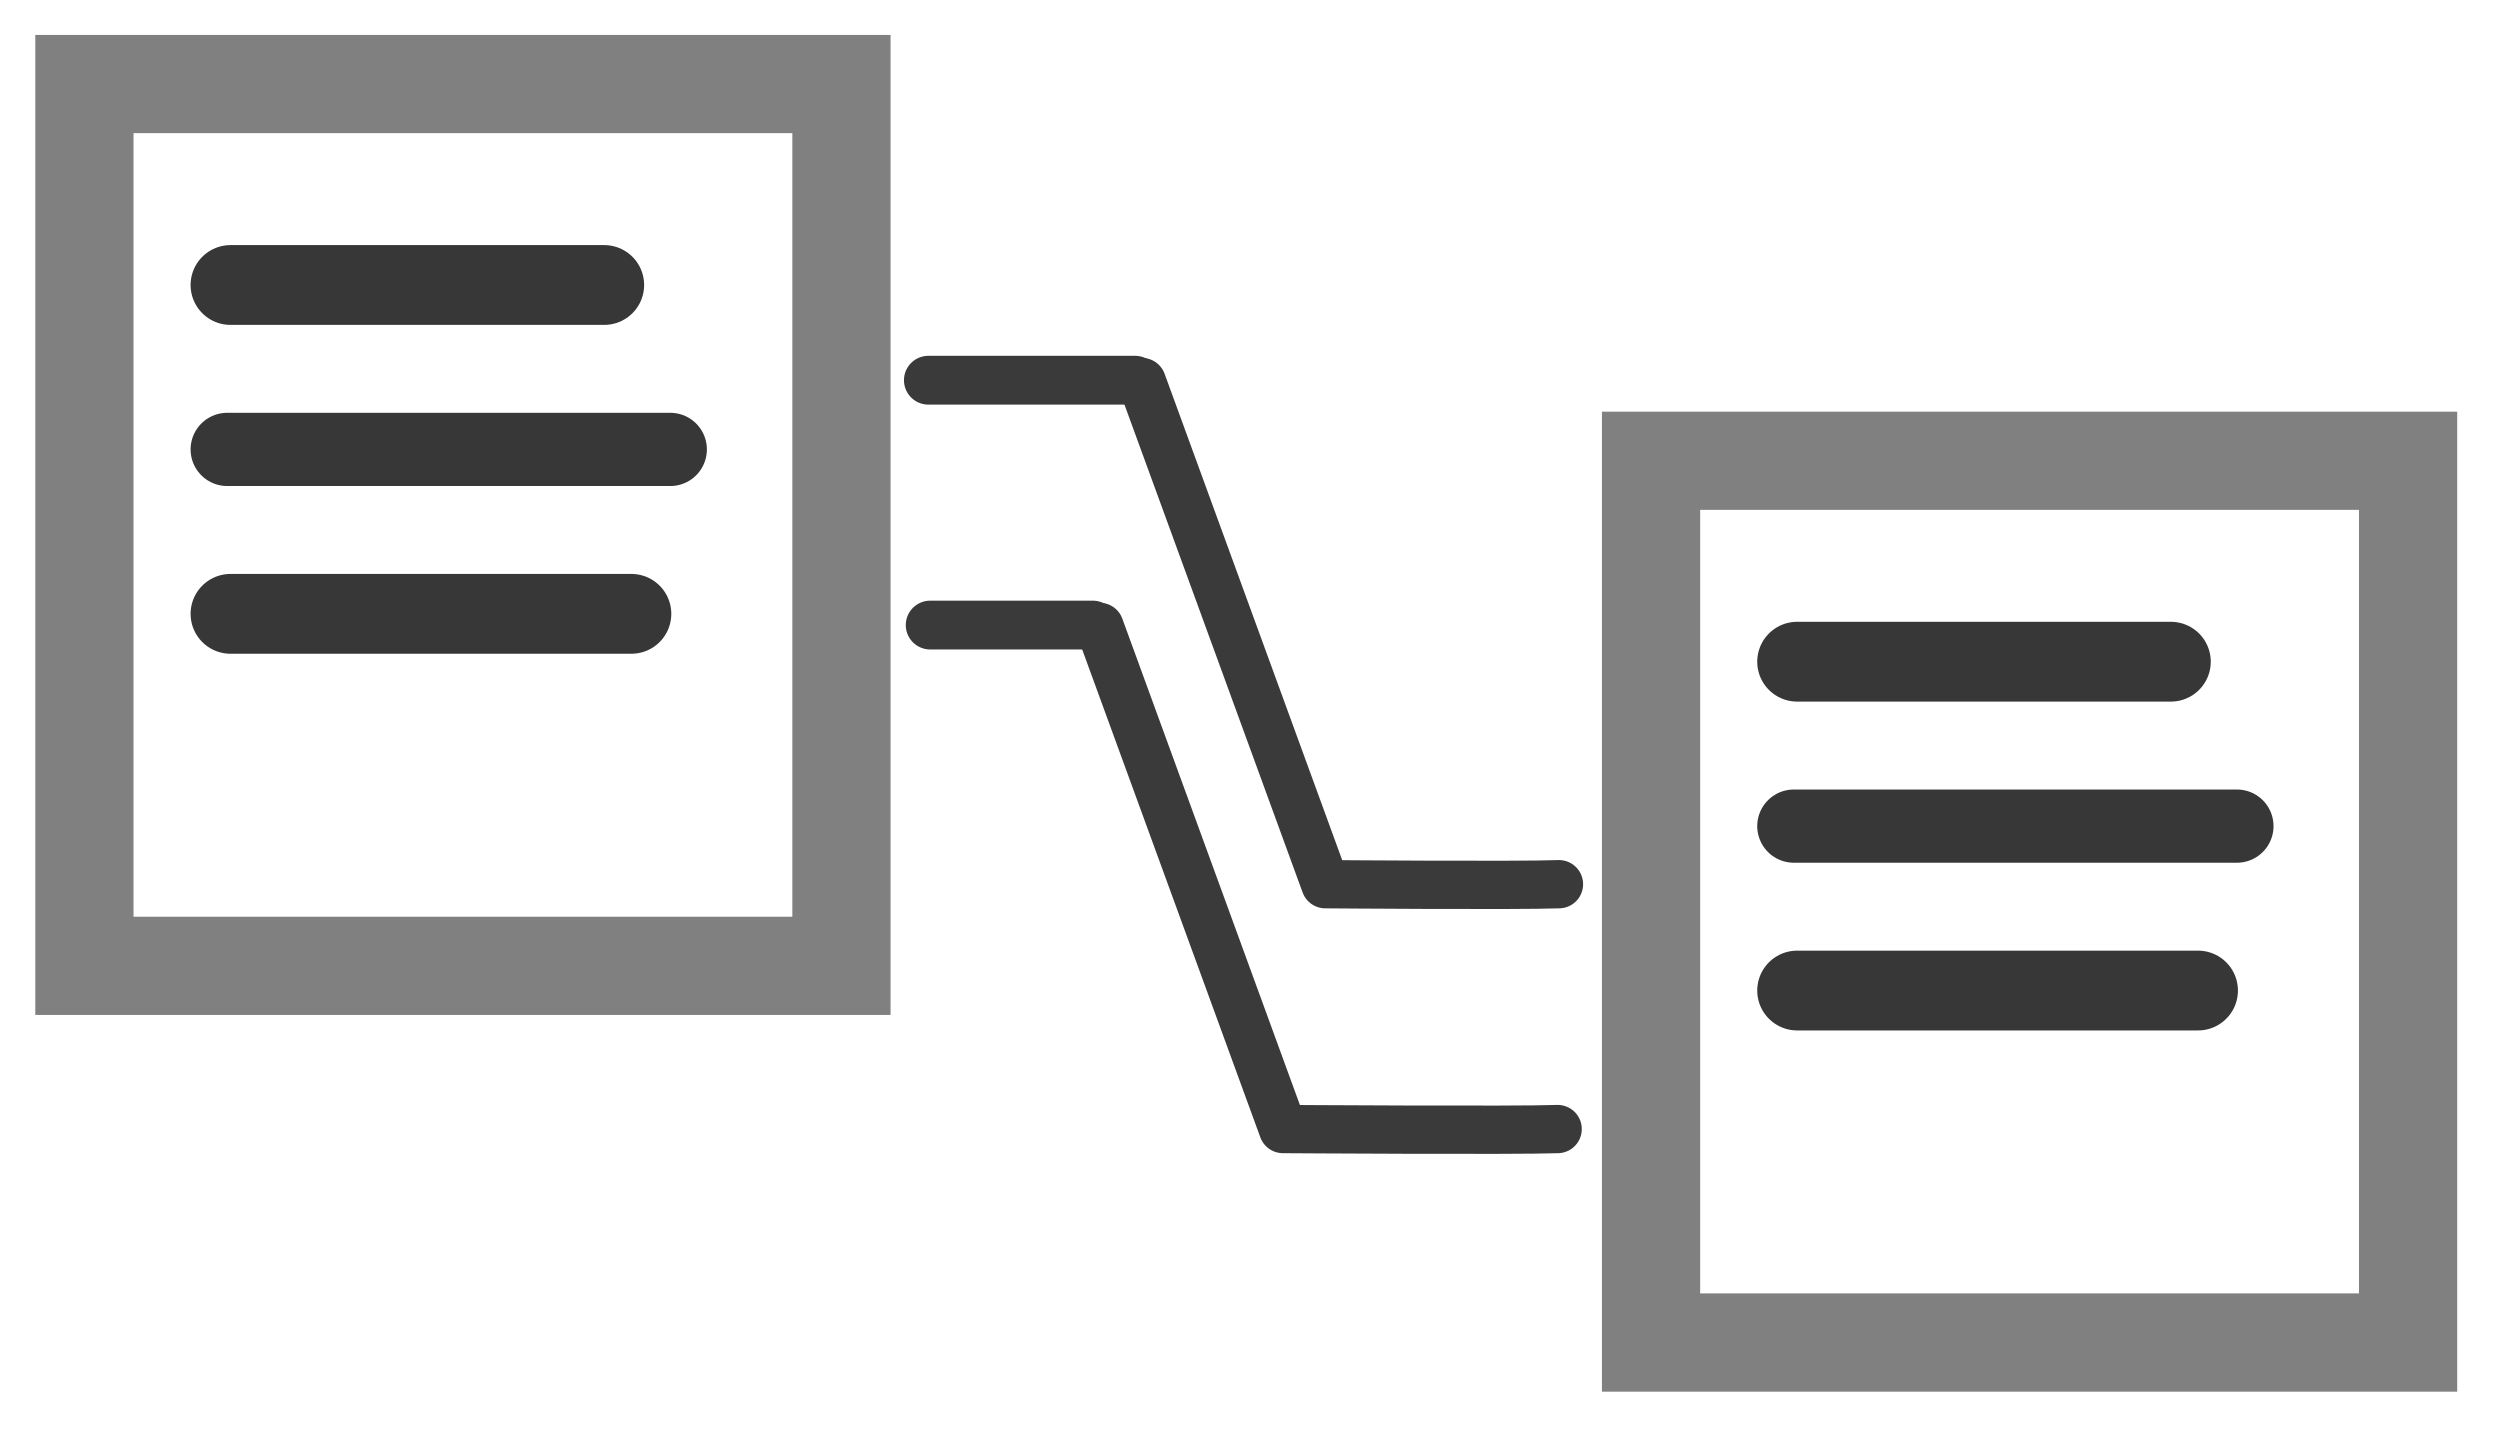
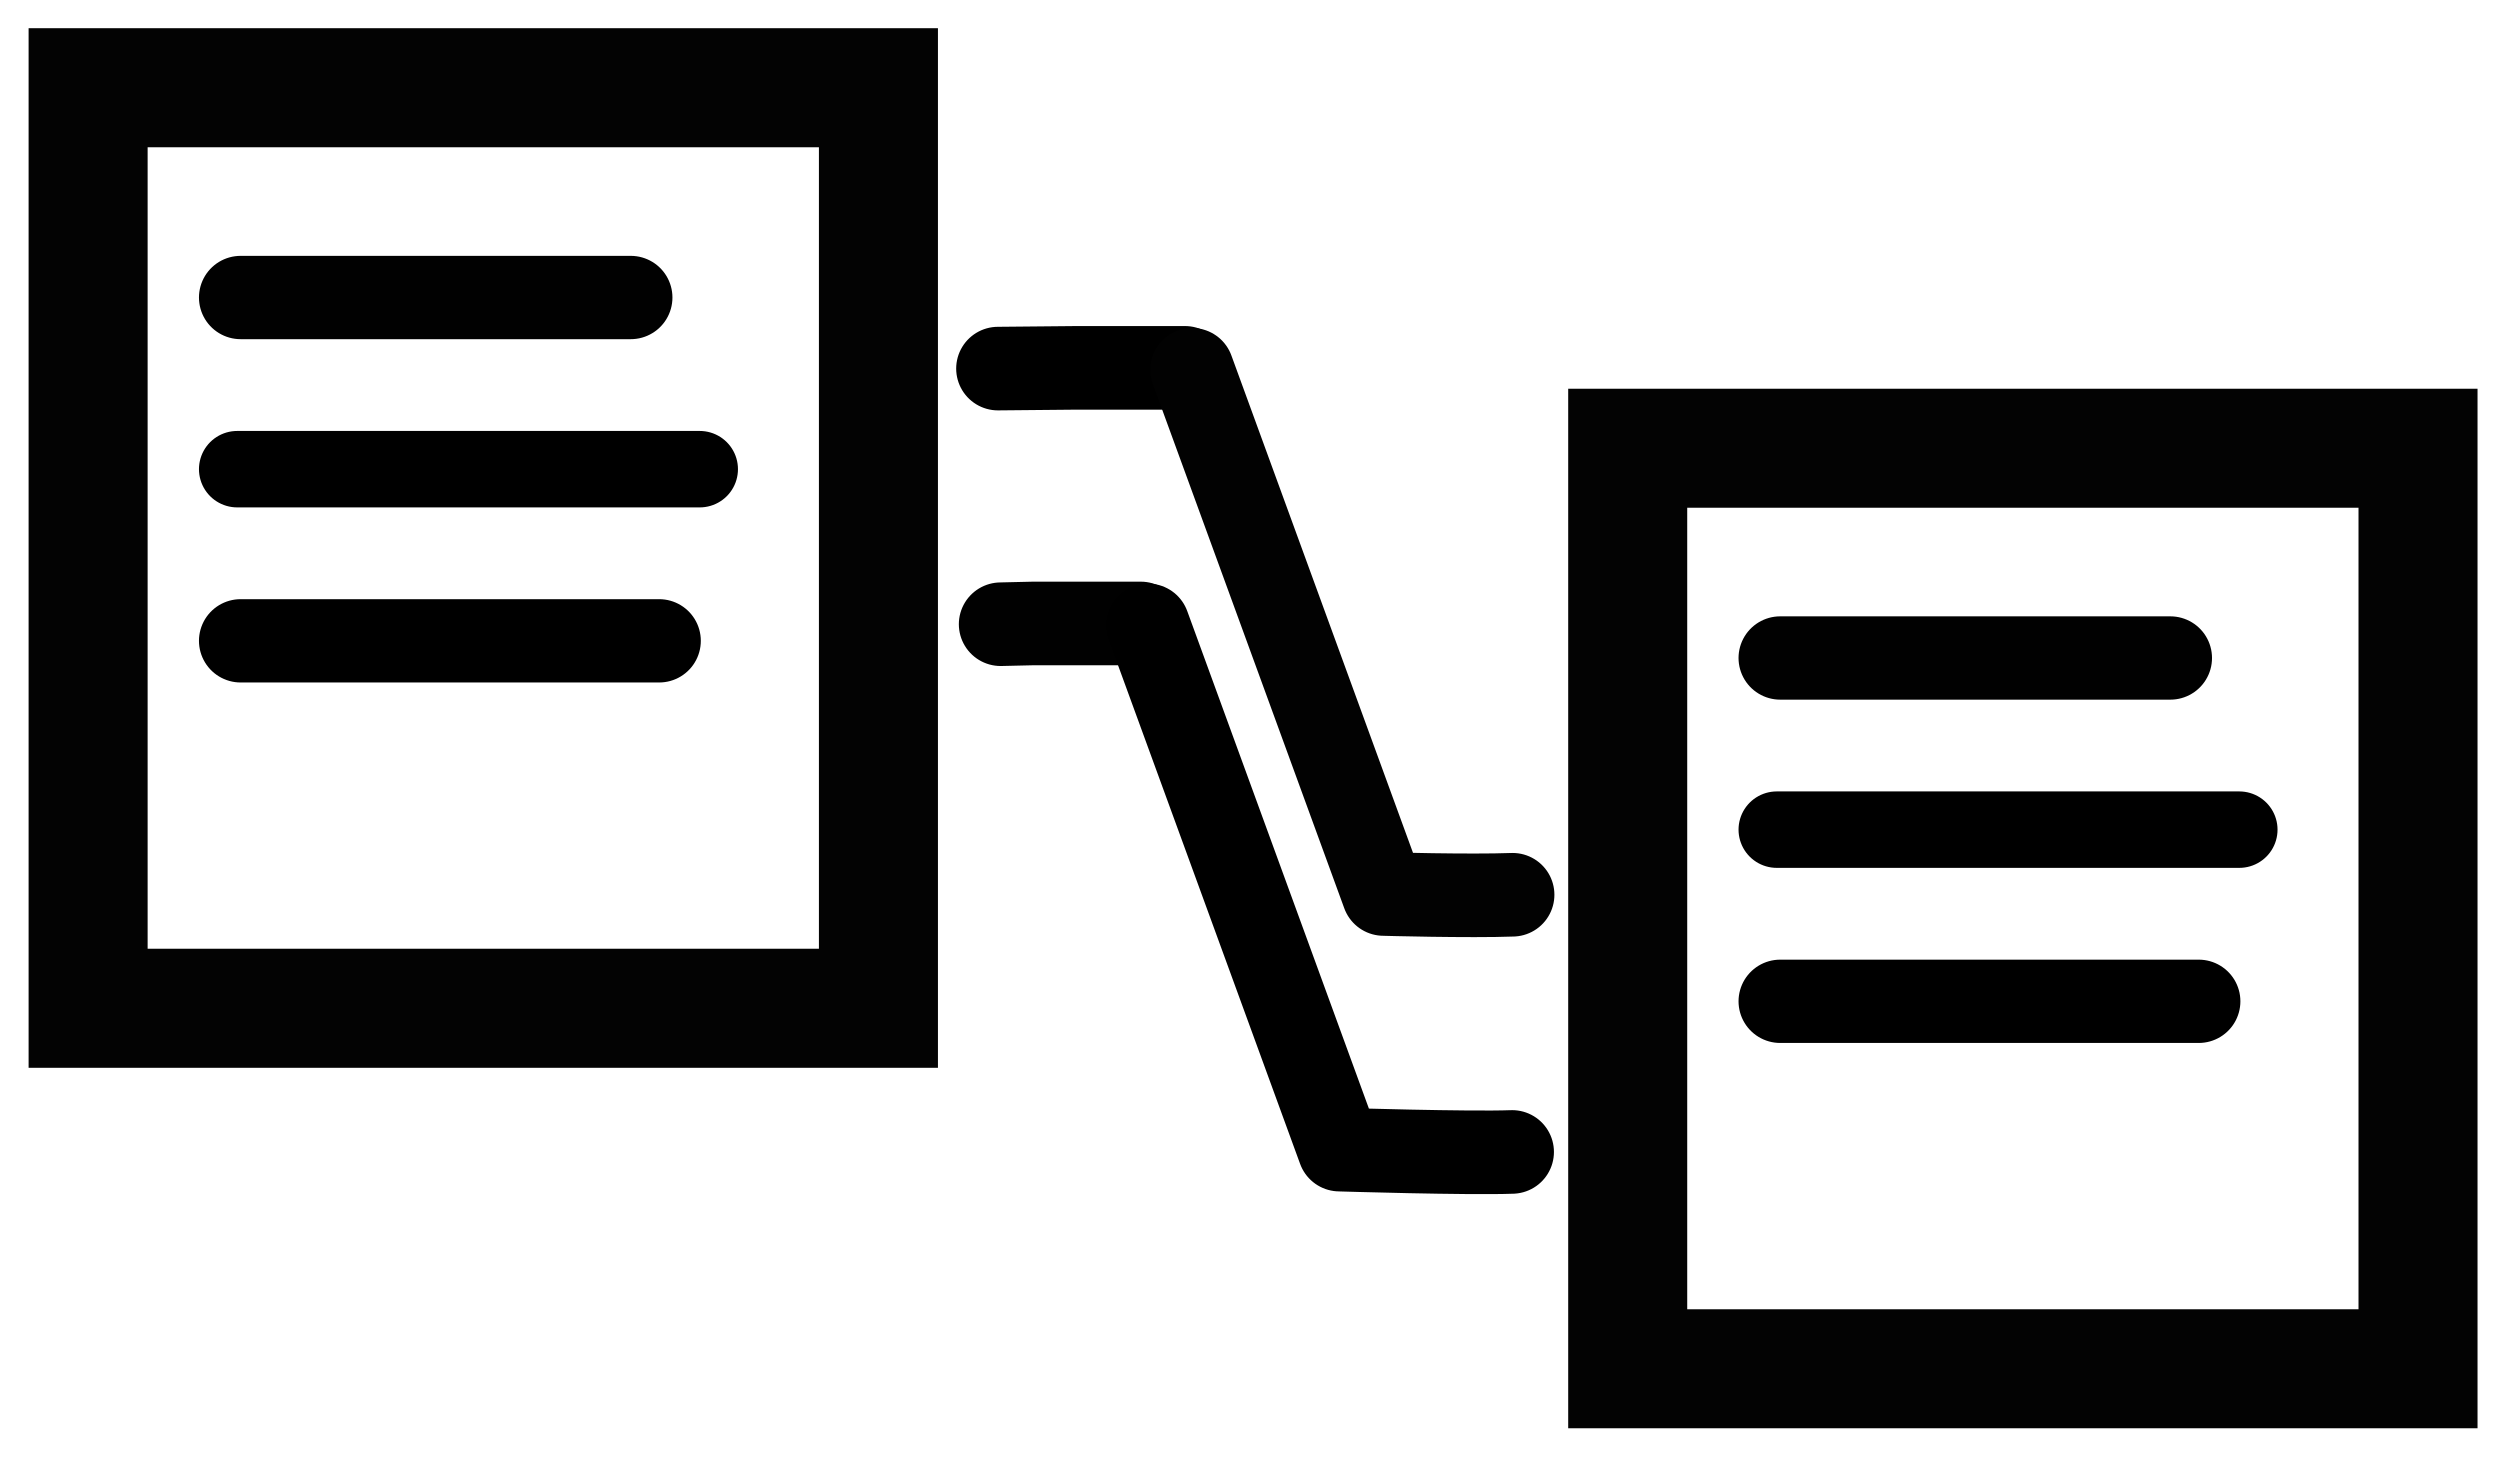
- <svg xmlns="http://www.w3.org/2000/svg" width="190mm" height="109mm" viewBox="0 0 190 109" version="1.1" id="svg1">
+ <svg xmlns="http://www.w3.org/2000/svg" width="182mm" height="106mm" viewBox="0 0 182 106" version="1.1" id="svg1">
  <defs id="defs1" />
  <g id="layer1">
-     <g id="g1" transform="translate(0.5291666,-0.5291667)">
-       <rect style="fill:none;stroke:#808080;stroke-width:7.465;stroke-linecap:round;stroke-dasharray:none;stroke-dashoffset:5.915" id="rect2-0" width="57.535" height="67.015" x="5.886" y="6.917" />
-       <path style="fill:none;stroke:#373737;stroke-width:6.065;stroke-linecap:round;stroke-linejoin:miter;stroke-dasharray:none;stroke-opacity:1" d="M 16.988,22.189 H 45.392" id="path12" />
-       <path style="fill:none;stroke:#373737;stroke-width:5.565;stroke-linecap:round;stroke-linejoin:miter;stroke-dasharray:none;stroke-opacity:1" d="M 16.738,34.685 H 50.412" id="path12-7" />
-       <path style="fill:none;stroke:#373737;stroke-width:6.065;stroke-linecap:round;stroke-linejoin:miter;stroke-dasharray:none;stroke-opacity:1" d="M 16.988,47.181 H 47.457" id="path12-7-1" />
-     </g>
-     <g id="g2" transform="translate(119.5937,28.09995)">
-       <rect style="fill:none;stroke:#808080;stroke-width:7.465;stroke-linecap:round;stroke-dasharray:none;stroke-dashoffset:5.915" id="rect2-0-3" width="57.535" height="67.015" x="5.886" y="6.917" />
-       <path style="fill:none;stroke:#373737;stroke-width:6.065;stroke-linecap:round;stroke-linejoin:miter;stroke-dasharray:none;stroke-opacity:1" d="M 16.988,22.189 H 45.392" id="path12-6" />
-       <path style="fill:none;stroke:#373737;stroke-width:5.565;stroke-linecap:round;stroke-linejoin:miter;stroke-dasharray:none;stroke-opacity:1" d="M 16.738,34.685 H 50.412" id="path12-7-5" />
-       <path style="fill:none;stroke:#373737;stroke-width:6.065;stroke-linecap:round;stroke-linejoin:miter;stroke-dasharray:none;stroke-opacity:1" d="M 16.988,47.181 H 47.457" id="path12-7-1-5" />
-     </g>
-     <path style="fill:none;stroke:#3a3a3a;stroke-width:3.71;stroke-linecap:round;stroke-linejoin:miter;stroke-dasharray:none;stroke-opacity:1" d="m 70.556,28.896 h 7.876 7.837" id="path29" />
-     <path style="fill:none;stroke:#3a3a3a;stroke-width:3.669;stroke-linecap:round;stroke-linejoin:miter;stroke-dasharray:none;stroke-dashoffset:0;stroke-opacity:1" d="m 86.786,29.035 13.936,38.164 m 0,0 c 0,0 14.647,0.12 17.76,0" id="path31" />
-     <path style="fill:none;stroke:#3a3a3a;stroke-width:3.71;stroke-linecap:round;stroke-linejoin:miter;stroke-dasharray:none;stroke-opacity:1" d="m 70.694,47.505 h 4.524 7.837" id="path29-7" />
-     <path style="fill:none;stroke:#3a3a3a;stroke-width:3.669;stroke-linecap:round;stroke-linejoin:miter;stroke-dasharray:none;stroke-dashoffset:0;stroke-opacity:1" d="m 83.572,47.644 13.936,38.164 m 0,0 c 0,0 17.76,0.12 20.873,0" id="path31-9" />
+     <rect style="fill:none;stroke:#030303;stroke-width:8.665;stroke-linecap:round;stroke-dasharray:none;stroke-dashoffset:5.915;stroke-opacity:1" id="rect2-0" width="57.535" height="67.015" x="6.415" y="6.387" />
+     <path style="fill:none;stroke:#010101;stroke-width:6.065;stroke-linecap:round;stroke-linejoin:miter;stroke-dasharray:none;stroke-opacity:1" d="M 17.517,21.659 H 45.921" id="path12" />
+     <path style="fill:none;stroke:#000000;stroke-width:5.565;stroke-linecap:round;stroke-linejoin:miter;stroke-dasharray:none;stroke-opacity:1" d="M 17.267,34.156 H 50.941" id="path12-7" />
+     <path style="fill:none;stroke:#000000;stroke-width:6.065;stroke-linecap:round;stroke-linejoin:miter;stroke-dasharray:none;stroke-opacity:1" d="M 17.517,46.652 H 47.987" id="path12-7-1" />
+     <rect style="fill:none;stroke:#030303;stroke-width:8.665;stroke-linecap:round;stroke-dasharray:none;stroke-dashoffset:5.915;stroke-opacity:1" id="rect2-0-1" width="57.535" height="67.015" x="118.497" y="32.63" />
+     <path style="fill:none;stroke:#010101;stroke-width:6.065;stroke-linecap:round;stroke-linejoin:miter;stroke-dasharray:none;stroke-opacity:1" d="m 129.598,47.902 h 28.404" id="path12-5" />
+     <path style="fill:none;stroke:#000000;stroke-width:5.565;stroke-linecap:round;stroke-linejoin:miter;stroke-dasharray:none;stroke-opacity:1" d="m 129.348,60.398 h 33.674" id="path12-7-3" />
+     <path style="fill:none;stroke:#000000;stroke-width:6.065;stroke-linecap:round;stroke-linejoin:miter;stroke-dasharray:none;stroke-opacity:1" d="m 129.598,72.895 h 30.47" id="path12-7-1-5" />
+     <path style="fill:none;stroke:#000000;stroke-width:6.085;stroke-linecap:round;stroke-linejoin:miter;stroke-dasharray:none;stroke-opacity:1" d="m 72.652,26.834 5.779,-0.055 h 7.837" id="path29" />
+     <path style="fill:none;stroke:#020202;stroke-width:6.085;stroke-linecap:round;stroke-linejoin:miter;stroke-dasharray:none;stroke-dashoffset:0;stroke-opacity:1" d="m 86.786,26.919 13.936,38.164 m 0,0 c 0,0 6.283,0.175 9.396,0.055" id="path31" />
+     <path style="fill:none;stroke:#010101;stroke-width:6.085;stroke-linecap:round;stroke-linejoin:miter;stroke-dasharray:none;stroke-opacity:1" d="m 72.846,45.443 2.371,-0.055 h 7.837" id="path29-7" />
+     <path style="fill:none;stroke:#000000;stroke-width:6.085;stroke-linecap:round;stroke-linejoin:miter;stroke-dasharray:none;stroke-dashoffset:0;stroke-opacity:1" d="M 83.572,45.527 97.508,83.692 m 0,0 c 0,0 9.463,0.289 12.576,0.169" id="path31-9" />
  </g>
</svg>
